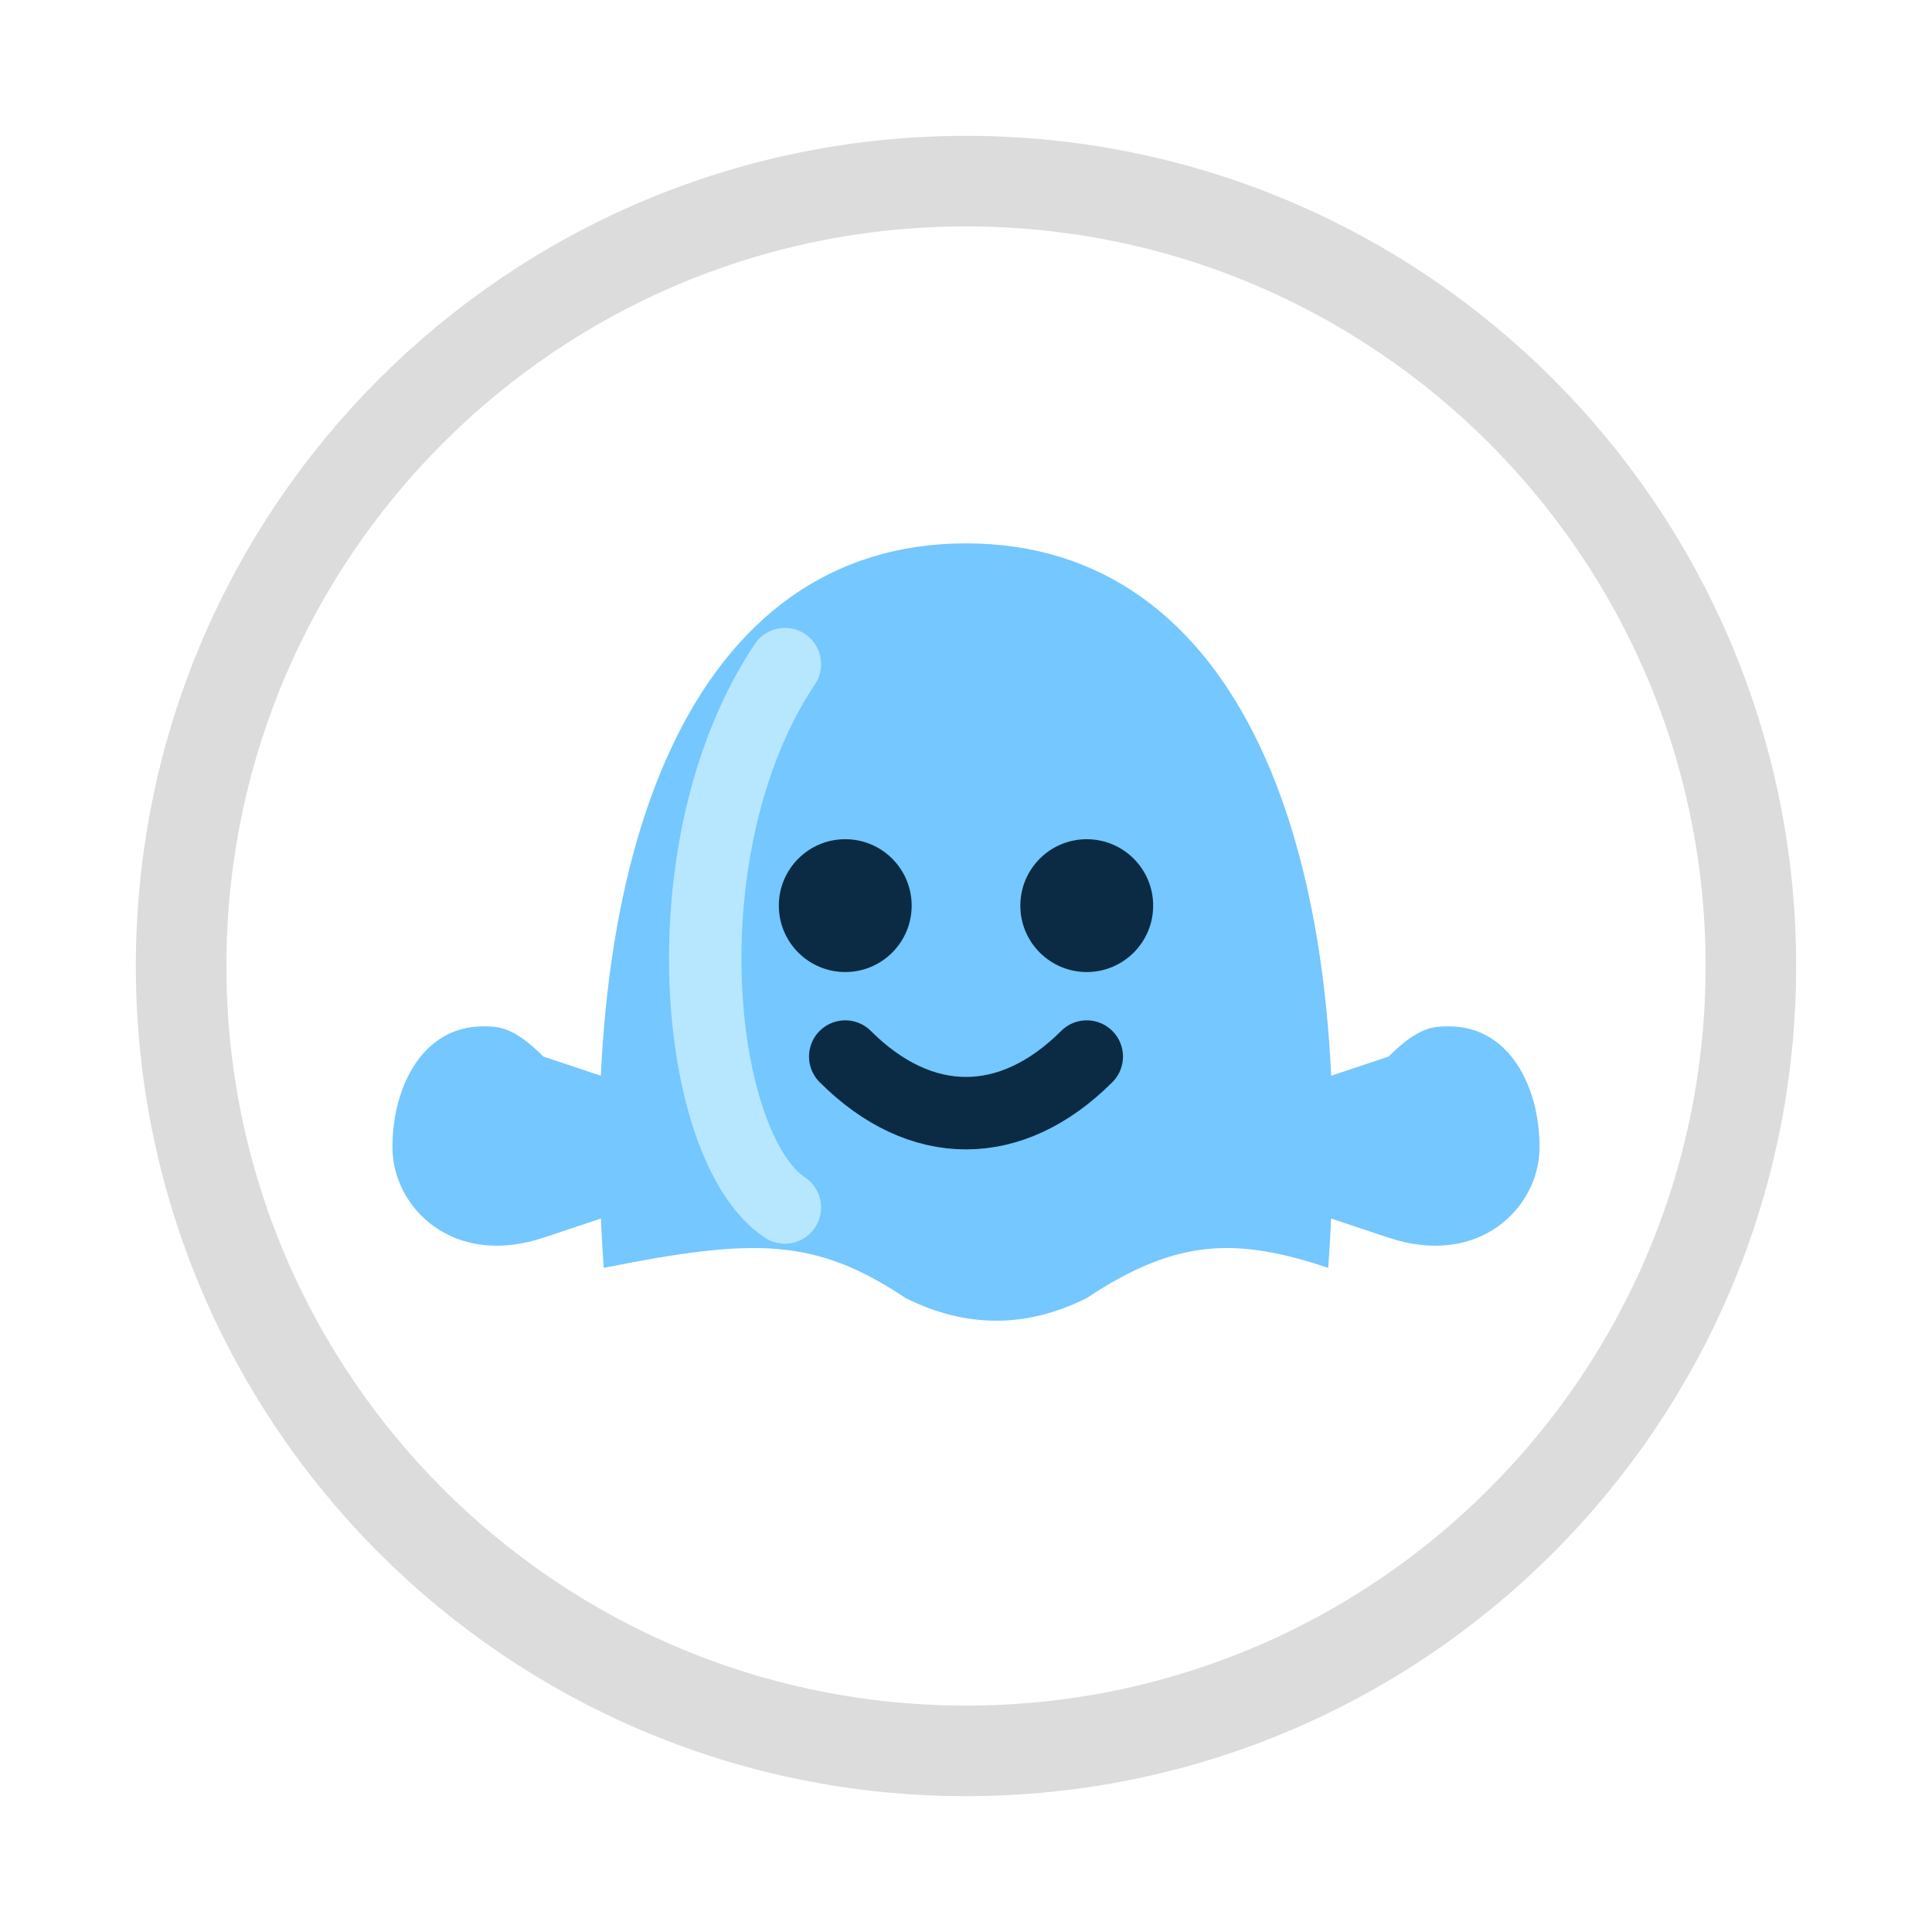
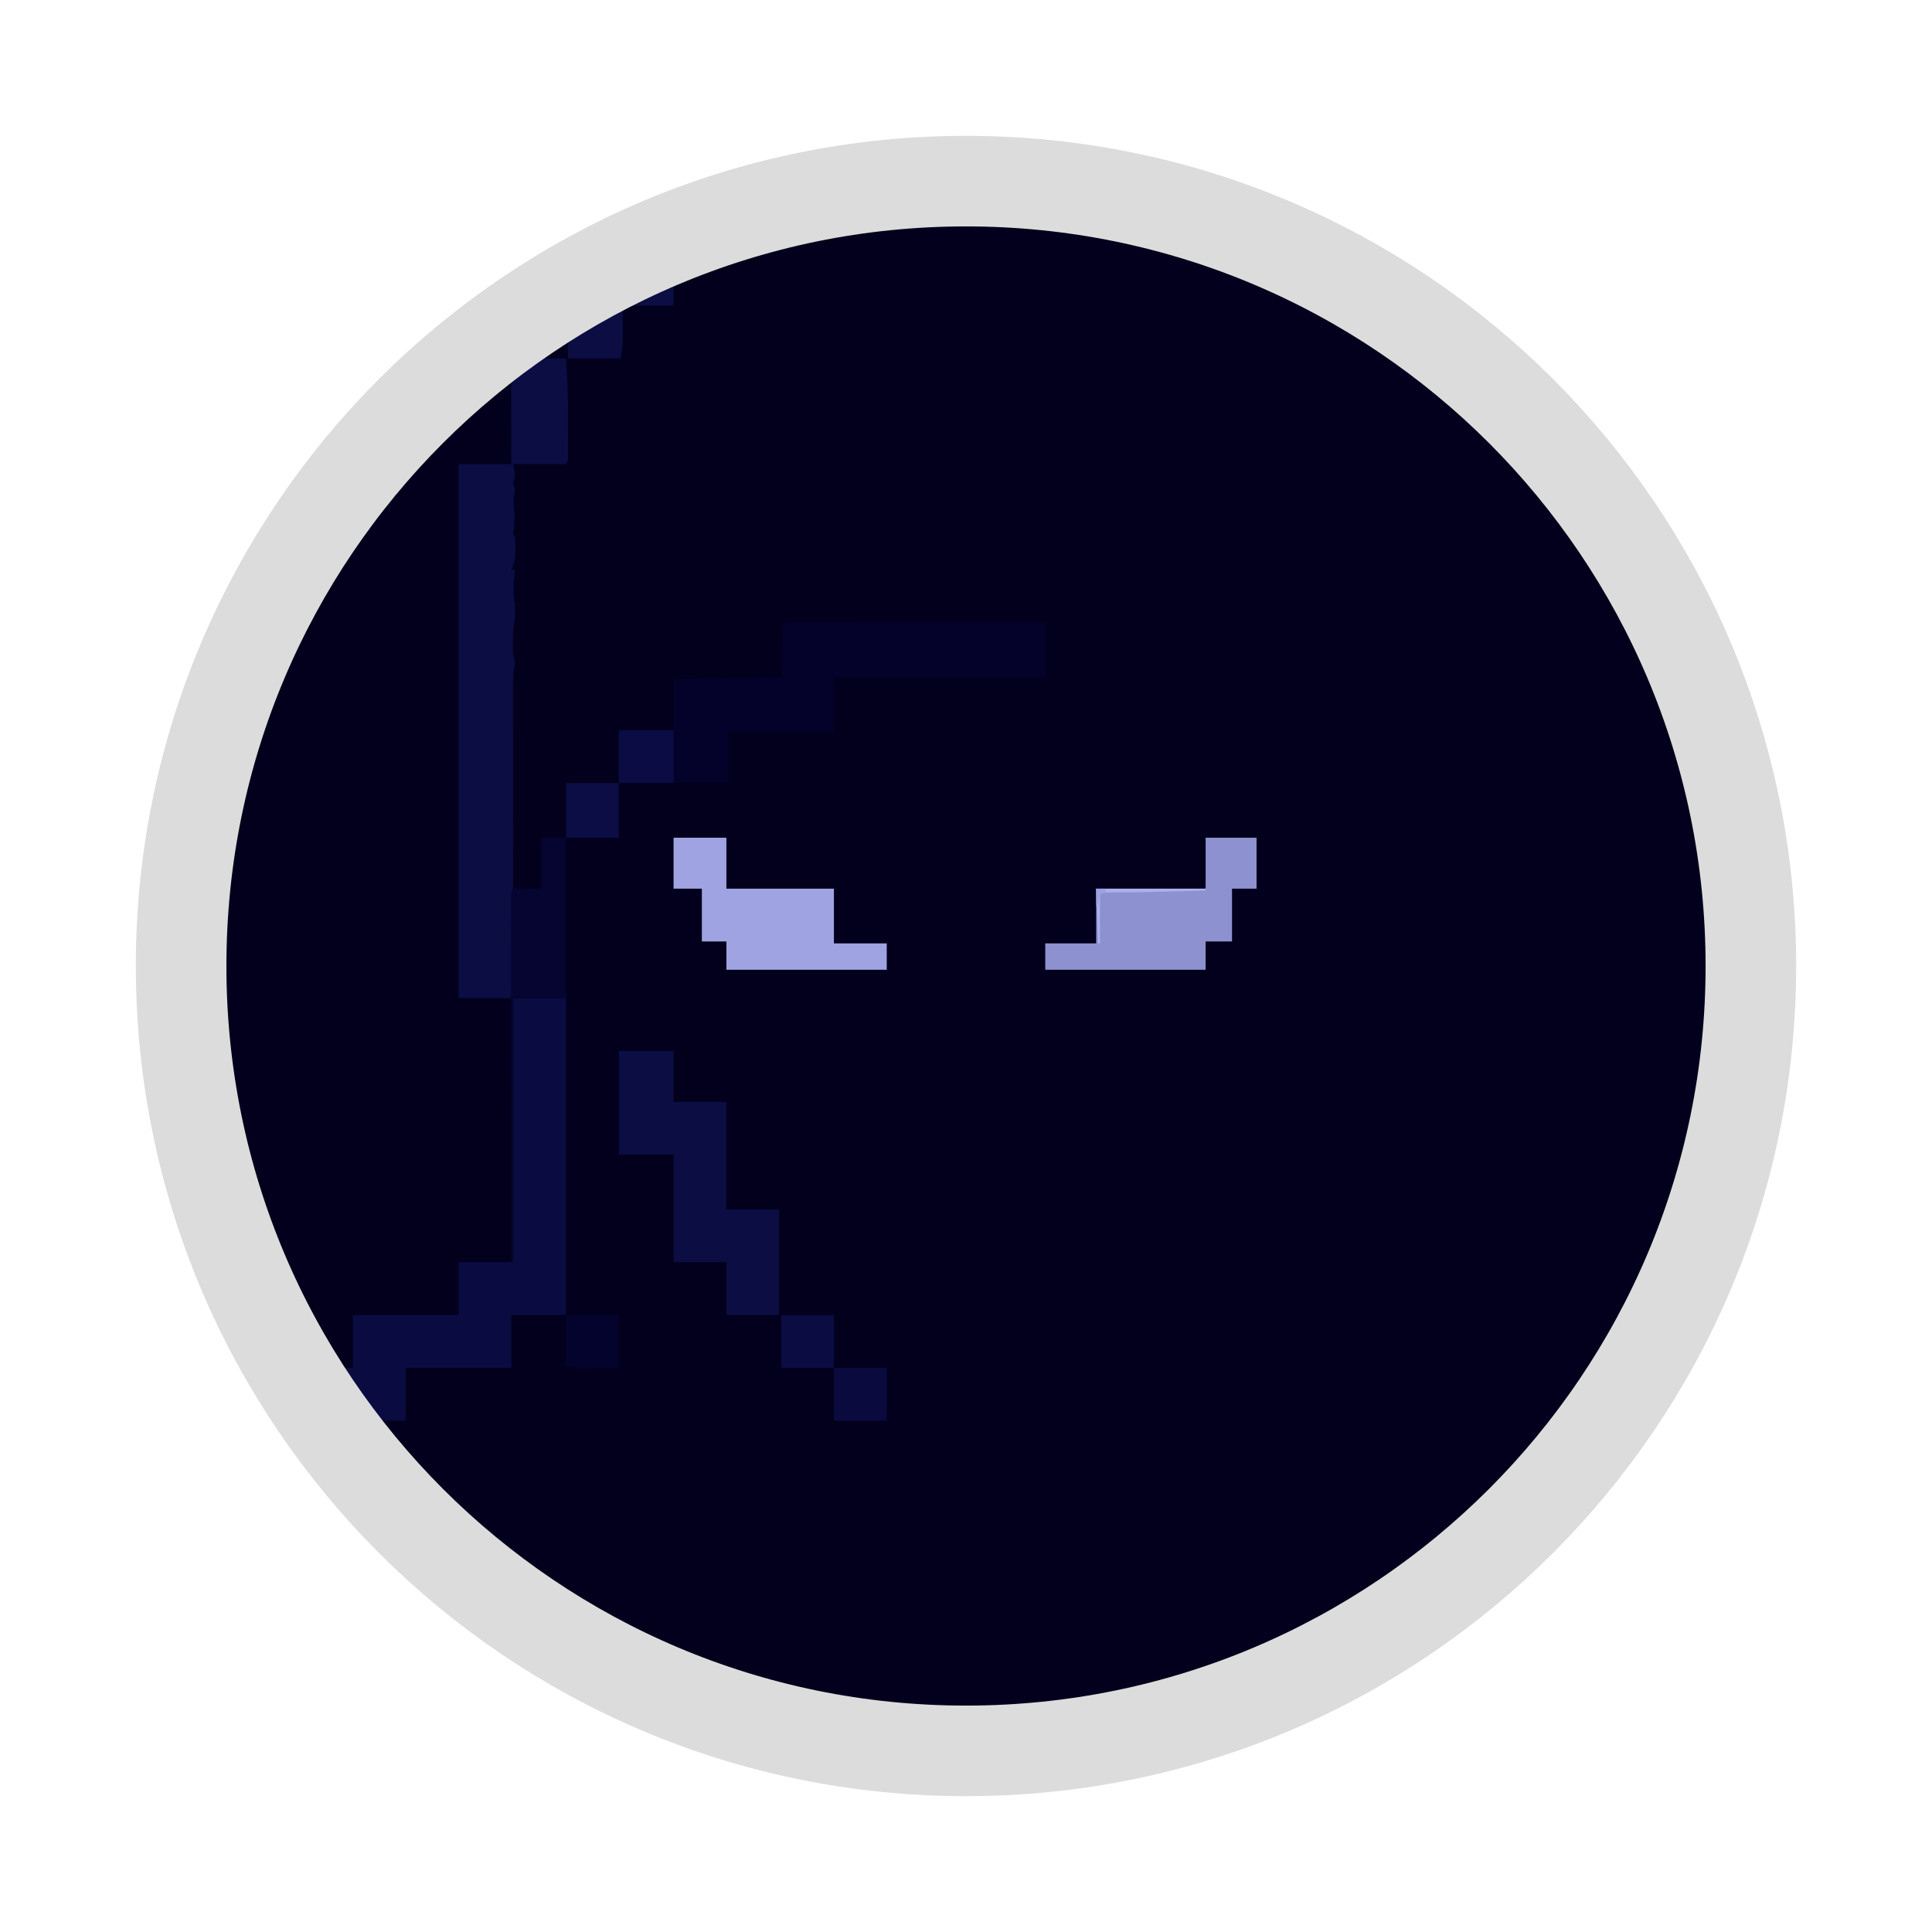
<svg xmlns="http://www.w3.org/2000/svg" width="64" height="64" viewBox="0 0 64 64" shape-rendering="geometricPrecision">
+   <defs>
+     <clipPath id="clipCircle" clipPathUnits="userSpaceOnUse">
+       <circle cx="32" cy="32" r="25" />
+     </clipPath>
+   </defs>
+   <g clip-path="url(#clipCircle)">
+     <g transform="translate(32 32) scale(0.0625) translate(-512 -512)">
+       <path d="M0 0 C337.92 0 675.84 0 1024 0 C1024 337.92 1024 675.84 1024 1024 C686.08 1024 348.16 1024 0 1024 C0 686.08 0 348.16 0 0 Z " fill="#02001C" transform="translate(0,0)" />
+       <path d="M0 0 C9.24 0 18.48 0 28 0 C28 55.44 28 110.88 28 168 C18.43 168 8.86 168 -1 168 C-1 177.24 -1 186.48 -1 196 C-19.48 196 -37.96 196 -57 196 C-57 205.24 -57 214.48 -57 224 C-75.48 224 -93.96 224 -113 224 C-113 233.24 -113 242.48 -113 252 C-131.48 252 -149.96 252 -169 252 C-169 261.57 -169 271.14 -169 281 C-191.77 281 -214.54 281 -238 281 C-238 271.76 -238 262.52 -238 253 C-224.8 253 -211.6 253 -198 253 C-198 243.43 -198 233.86 -198 224 C-179.19 224 -160.38 224 -141 224 C-141 214.76 -141 205.52 -141 196 C-122.52 196 -104.04 196 -85 196 C-85 186.76 -85 177.52 -85 168 C-66.52 168 -48.04 168 -29 168 C-29 158.76 -29 149.52 -29 140 C-19.43 140 -9.86 140 0 140 C0 93.8 0 47.6 0 0 Z " fill="#0A0C41" transform="translate(272,529)" />
+       <path d="M0 0 C1.168 0.005 2.336 0.01 3.539 0.016 C4.799 0.019 6.059 0.022 7.357 0.026 C8.698 0.034 10.038 0.042 11.379 0.051 C12.723 0.056 14.067 0.061 15.412 0.065 C18.713 0.077 22.015 0.093 25.316 0.114 C26.247 11.384 26.44 22.56 26.379 33.864 C26.374 35.504 26.369 37.145 26.365 38.785 C26.357 41.759 26.346 44.733 26.332 47.706 C26.322 49.842 26.316 51.978 26.316 54.114 C25.821 55.104 25.821 55.104 25.316 56.114 C16.076 56.114 6.836 56.114 -2.684 56.114 C-2.354 58.094 -2.024 60.074 -1.684 62.114 C-1.999 63.451 -2.33 64.786 -2.684 66.114 C-2.436 67.073 -2.436 67.073 -2.184 68.051 C-1.684 70.114 -1.684 70.114 -2.184 72.406 C-2.721 75.316 -2.553 77.563 -2.184 80.489 C-1.698 84.986 -1.929 88.681 -2.684 93.114 C-2.189 94.104 -2.189 94.104 -1.684 95.114 C-1.561 97.048 -1.508 98.988 -1.496 100.926 C-1.482 101.964 -1.468 103.001 -1.453 104.071 C-1.687 107.151 -2.383 109.331 -3.684 112.114 C-3.024 112.114 -2.364 112.114 -1.684 112.114 C-1.768 112.994 -1.851 113.874 -1.938 114.781 C-2.04 115.943 -2.141 117.104 -2.246 118.301 C-2.351 119.45 -2.455 120.598 -2.563 121.781 C-2.673 124.822 -2.371 127.175 -1.684 130.114 C-1.645 132.113 -1.639 134.114 -1.684 136.114 C-1.684 136.774 -1.684 137.434 -1.684 138.114 C-1.846 138.834 -2.009 139.555 -2.176 140.297 C-2.778 143.634 -2.816 146.787 -2.809 150.176 C-2.811 151.384 -2.814 152.592 -2.817 153.836 C-2.82 156.934 -2.82 156.934 -2.114 159.11 C-1.684 161.114 -1.684 161.114 -2.151 164.092 C-2.879 168.881 -2.808 173.633 -2.781 178.469 C-2.78 179.491 -2.779 180.513 -2.777 181.567 C-2.773 183.788 -2.767 186.009 -2.759 188.23 C-2.746 191.79 -2.739 195.351 -2.734 198.912 C-2.726 203.982 -2.715 209.052 -2.702 214.123 C-2.67 227.146 -2.658 240.169 -2.653 253.192 C-2.652 255.101 -2.652 255.101 -2.651 257.049 C-2.644 284.414 -2.977 311.757 -3.684 339.114 C-12.924 339.114 -22.164 339.114 -31.684 339.114 C-31.684 245.724 -31.684 152.334 -31.684 56.114 C-22.444 56.114 -13.204 56.114 -3.684 56.114 C-3.695 52.155 -3.707 48.196 -3.719 44.117 C-3.727 40.302 -3.733 36.486 -3.739 32.67 C-3.744 30.009 -3.751 27.348 -3.759 24.688 C-3.771 20.872 -3.777 17.057 -3.781 13.242 C-3.787 12.045 -3.792 10.847 -3.797 9.612 C-3.797 7.961 -3.797 7.961 -3.797 6.276 C-3.8 5.301 -3.802 4.326 -3.804 3.322 C-3.626 0.054 -3.302 0.14 0 0 Z " fill="#0B0D43" transform="translate(274.6838,189.8865)" />
+       <path d="M0 0 C1.017 0.001 2.033 0.002 3.081 0.003 C4.244 0.001 5.406 0 6.604 -0.001 C7.891 0.002 9.177 0.006 10.503 0.01 C11.863 0.01 13.223 0.01 14.582 0.009 C18.285 0.009 21.987 0.015 25.689 0.022 C29.554 0.028 33.42 0.028 37.285 0.03 C44.609 0.033 51.933 0.041 59.257 0.051 C67.593 0.062 75.929 0.068 84.265 0.073 C101.417 0.083 118.569 0.102 135.722 0.123 C135.722 9.693 135.722 19.263 135.722 29.123 C98.762 29.123 61.802 29.123 23.722 29.123 C23.722 38.693 23.722 48.263 23.722 58.123 C5.242 58.123 -13.238 58.123 -32.278 58.123 C-32.278 67.033 -32.278 75.943 -32.278 85.123 C-51.418 85.123 -70.558 85.123 -90.278 85.123 C-90.278 75.883 -90.278 66.643 -90.278 57.123 C-80.708 57.123 -71.138 57.123 -61.278 57.123 C-61.278 48.213 -61.278 39.303 -61.278 30.123 C-33.063 29.628 -33.063 29.628 -4.278 29.123 C-3.691 22.081 -3.141 15.431 -3.278 8.436 C-3.323 5.991 -3.326 3.568 -3.278 1.123 C-2.278 0.123 -2.278 0.123 0 0 Z " fill="#04022A" transform="translate(418.2782,329.877)" />
+       <path d="M0 0 C9.57 0 19.14 0 29 0 C29 8.91 29 17.82 29 27 C38.24 27 47.48 27 57 27 C57 45.81 57 64.62 57 84 C66.24 84 75.48 84 85 84 C85 102.48 85 120.96 85 140 C75.76 140 66.52 140 57 140 C57 130.76 57 121.52 57 112 C47.76 112 38.52 112 29 112 C29 93.19 29 74.38 29 55 C19.43 55 9.86 55 0 55 C0 36.85 0 18.7 0 0 Z " fill="#0B0D43" transform="translate(328,557)" />
+       <path d="M0 0 C8.91 0 17.82 0 27 0 C27 8.91 27 17.82 27 27 C22.71 27 18.42 27 14 27 C14 36.24 14 45.48 14 55 C9.38 55 4.76 55 0 55 C0 59.95 0 64.9 0 70 C-28.05 70 -56.1 70 -85 70 C-85 65.38 -85 60.76 -85 56 C-76.09 56 -67.18 56 -58 56 C-58 46.43 -58 36.86 -58 27 C-38.86 27 -19.72 27 0 27 C0 18.09 0 9.18 0 0 Z " fill="#8D91CF" transform="translate(639,444)" />
+       <path d="M0 0 C9.24 0 18.48 0 28 0 C28 8.91 28 17.82 28 27 C46.81 27 65.62 27 85 27 C85 36.57 85 46.14 85 56 C94.24 56 103.48 56 113 56 C113 60.62 113 65.24 113 70 C84.95 70 56.9 70 28 70 C28 65.05 28 60.1 28 55 C23.71 55 19.42 55 15 55 C15 45.76 15 36.52 15 27 C10.05 27 5.1 27 0 27 C0 18.09 0 9.18 0 0 Z " fill="#9FA3E2" transform="translate(357,444)" />
+       <path d="M0 0 C4.29 0 8.58 0 13 0 C13 28.05 13 56.1 13 85 C3.76 85 -5.48 85 -15 85 C-15 131.2 -15 177.4 -15 225 C-15.33 225 -15.66 225 -16 225 C-16.023 199.332 -16.041 173.663 -16.052 147.995 C-16.057 136.078 -16.064 124.16 -16.075 112.243 C-16.085 101.86 -16.092 91.477 -16.094 81.094 C-16.095 75.592 -16.098 70.091 -16.106 64.589 C-16.112 59.418 -16.115 54.246 -16.113 49.074 C-16.113 47.17 -16.115 45.266 -16.119 43.362 C-16.124 40.774 -16.123 38.187 -16.12 35.599 C-16.123 34.836 -16.126 34.072 -16.129 33.285 C-16.114 28.114 -16.114 28.114 -15 27 C-12.467 26.927 -9.969 26.908 -7.438 26.938 C-4.983 26.958 -2.529 26.979 0 27 C0 18.09 0 9.18 0 0 Z " fill="#060430" transform="translate(287,444)" />
+       <path d="M0 0 C9.24 0 18.48 0 28 0 C28 9.24 28 18.48 28 28 C19.09 28 10.18 28 1 28 C1.039 34.596 1.039 34.596 1.09 41.192 C1.093 42.027 1.095 42.862 1.098 43.723 C1.103 44.566 1.108 45.409 1.114 46.278 C0.978 49.537 0.461 52.771 0 56 C-9.24 56 -18.48 56 -28 56 C-28 46.76 -28 37.52 -28 28 C-18.76 28 -9.52 28 0 28 C0 18.76 0 9.52 0 0 Z " fill="#0B0D43" transform="translate(329,134)" />
+       <path d="M0 0 C9.57 0 19.14 0 29 0 C29 9.24 29 18.48 29 28 C23.924 29.692 21.303 30.251 16.188 30.188 C15.047 30.181 13.906 30.175 12.73 30.168 C8.473 29.976 4.235 29.471 0 29 C0 19.43 0 9.86 0 0 Z " fill="#0A0B40" transform="translate(415,77)" />
+       <path d="M0 0 C9.24 0 18.48 0 28 0 C28 9.57 28 19.14 28 29 C18.76 29 9.52 29 0 29 C0 19.43 0 9.86 0 0 Z " fill="#0B0D44" transform="translate(300,415)" />
+       <path d="M0 0 C9.57 0 19.14 0 29 0 C29 9.24 29 18.48 29 28 C19.43 28 9.86 28 0 28 C0 18.76 0 9.52 0 0 Z " fill="#0B0C43" transform="translate(328,387)" />
+       <path d="M0 0 C9.57 0 19.14 0 29 0 C29 9.24 29 18.48 29 28 C19.43 28 9.86 28 0 28 C0 18.76 0 9.52 0 0 Z " fill="#0B0D42" transform="translate(357,106)" />
+       <path d="M0 0 C9.24 0 18.48 0 28 0 C28 9.24 28 18.48 28 28 C18.76 28 9.52 28 0 28 C0 18.76 0 9.52 0 0 Z " fill="#0A0A3E" transform="translate(442,725)" />
+       <path d="M0 0 C9.24 0 18.48 0 28 0 C28 9.24 28 18.48 28 28 C18.76 28 9.52 28 0 28 C0 18.76 0 9.52 0 0 Z " fill="#0B0C42" transform="translate(414,697)" />
+       <path d="M0 0 C9.24 0 18.48 0 28 0 C28 9.24 28 18.48 28 28 C22.184 28.031 22.184 28.031 16.25 28.062 C15.033 28.072 13.817 28.081 12.563 28.09 C11.117 28.094 11.117 28.094 9.641 28.098 C8.656 28.103 7.672 28.108 6.657 28.114 C4 28 4 28 0 27 C0 18.09 0 9.18 0 0 Z " fill="#04032D" transform="translate(300,697)" />
+       <path d="M0 0 C19.14 0 38.28 0 58 0 C58 0.33 58 0.66 58 1 C52.757 1.145 47.514 1.288 42.271 1.427 C40.496 1.475 38.72 1.523 36.945 1.573 C25.291 1.896 13.658 2.05 2 2 C2 10.91 2 19.82 2 29 C1.67 29 1.34 29 1 29 C0.67 19.43 0.34 9.86 0 0 Z " fill="#ACAFEF" transform="translate(581,471)" />
+       <path d="M0 0 C1.65 0 3.3 0 5 0 C5 0.66 5 1.32 5 2 C4.01 2.33 3.02 2.66 2 3 C1.67 4.98 1.34 6.96 1 9 C0.67 9 0.34 9 0 9 C0 6.03 0 3.06 0 0 Z " fill="#9DA1E3" transform="translate(581,471)" />
+     </g>
+   </g>
  <circle cx="32" cy="32" r="26" fill="none" stroke="#dcdcdc" stroke-width="3" />
-   <g>
-     <path d="M20 42            C19 28 23 18 32 18            C41 18 45 28 44 42            C41 41 39 41 36 43            C34 44 32 44 30 43            C27 41 25 41 20 42 Z" fill="#74c7ff" />
-     <path d="M16 34 C14 34 13 36 13 38 C13 40 15 42 18 41 L21 40 L21 36 L18 35 C17 34 16.5 34 16 34 Z" fill="#74c7ff" />
-     <path d="M48 34 C50 34 51 36 51 38 C51 40 49 42 46 41 L43 40 L43 36 L46 35 C47 34 47.5 34 48 34 Z" fill="#74c7ff" />
-     <circle cx="28" cy="30" r="2.2" fill="#0b2b44" />
-     <circle cx="36" cy="30" r="2.2" fill="#0b2b44" />
-     <path d="M28 35 C30.5 37.5 33.5 37.5 36 35" fill="none" stroke="#0b2b44" stroke-width="2.4" stroke-linecap="round" />
-     <path d="M26 22 C22 28 23 38 26 40" fill="none" stroke="#bfe9ff" stroke-width="2.4" stroke-linecap="round" opacity="0.9" />
-   </g>
</svg>
